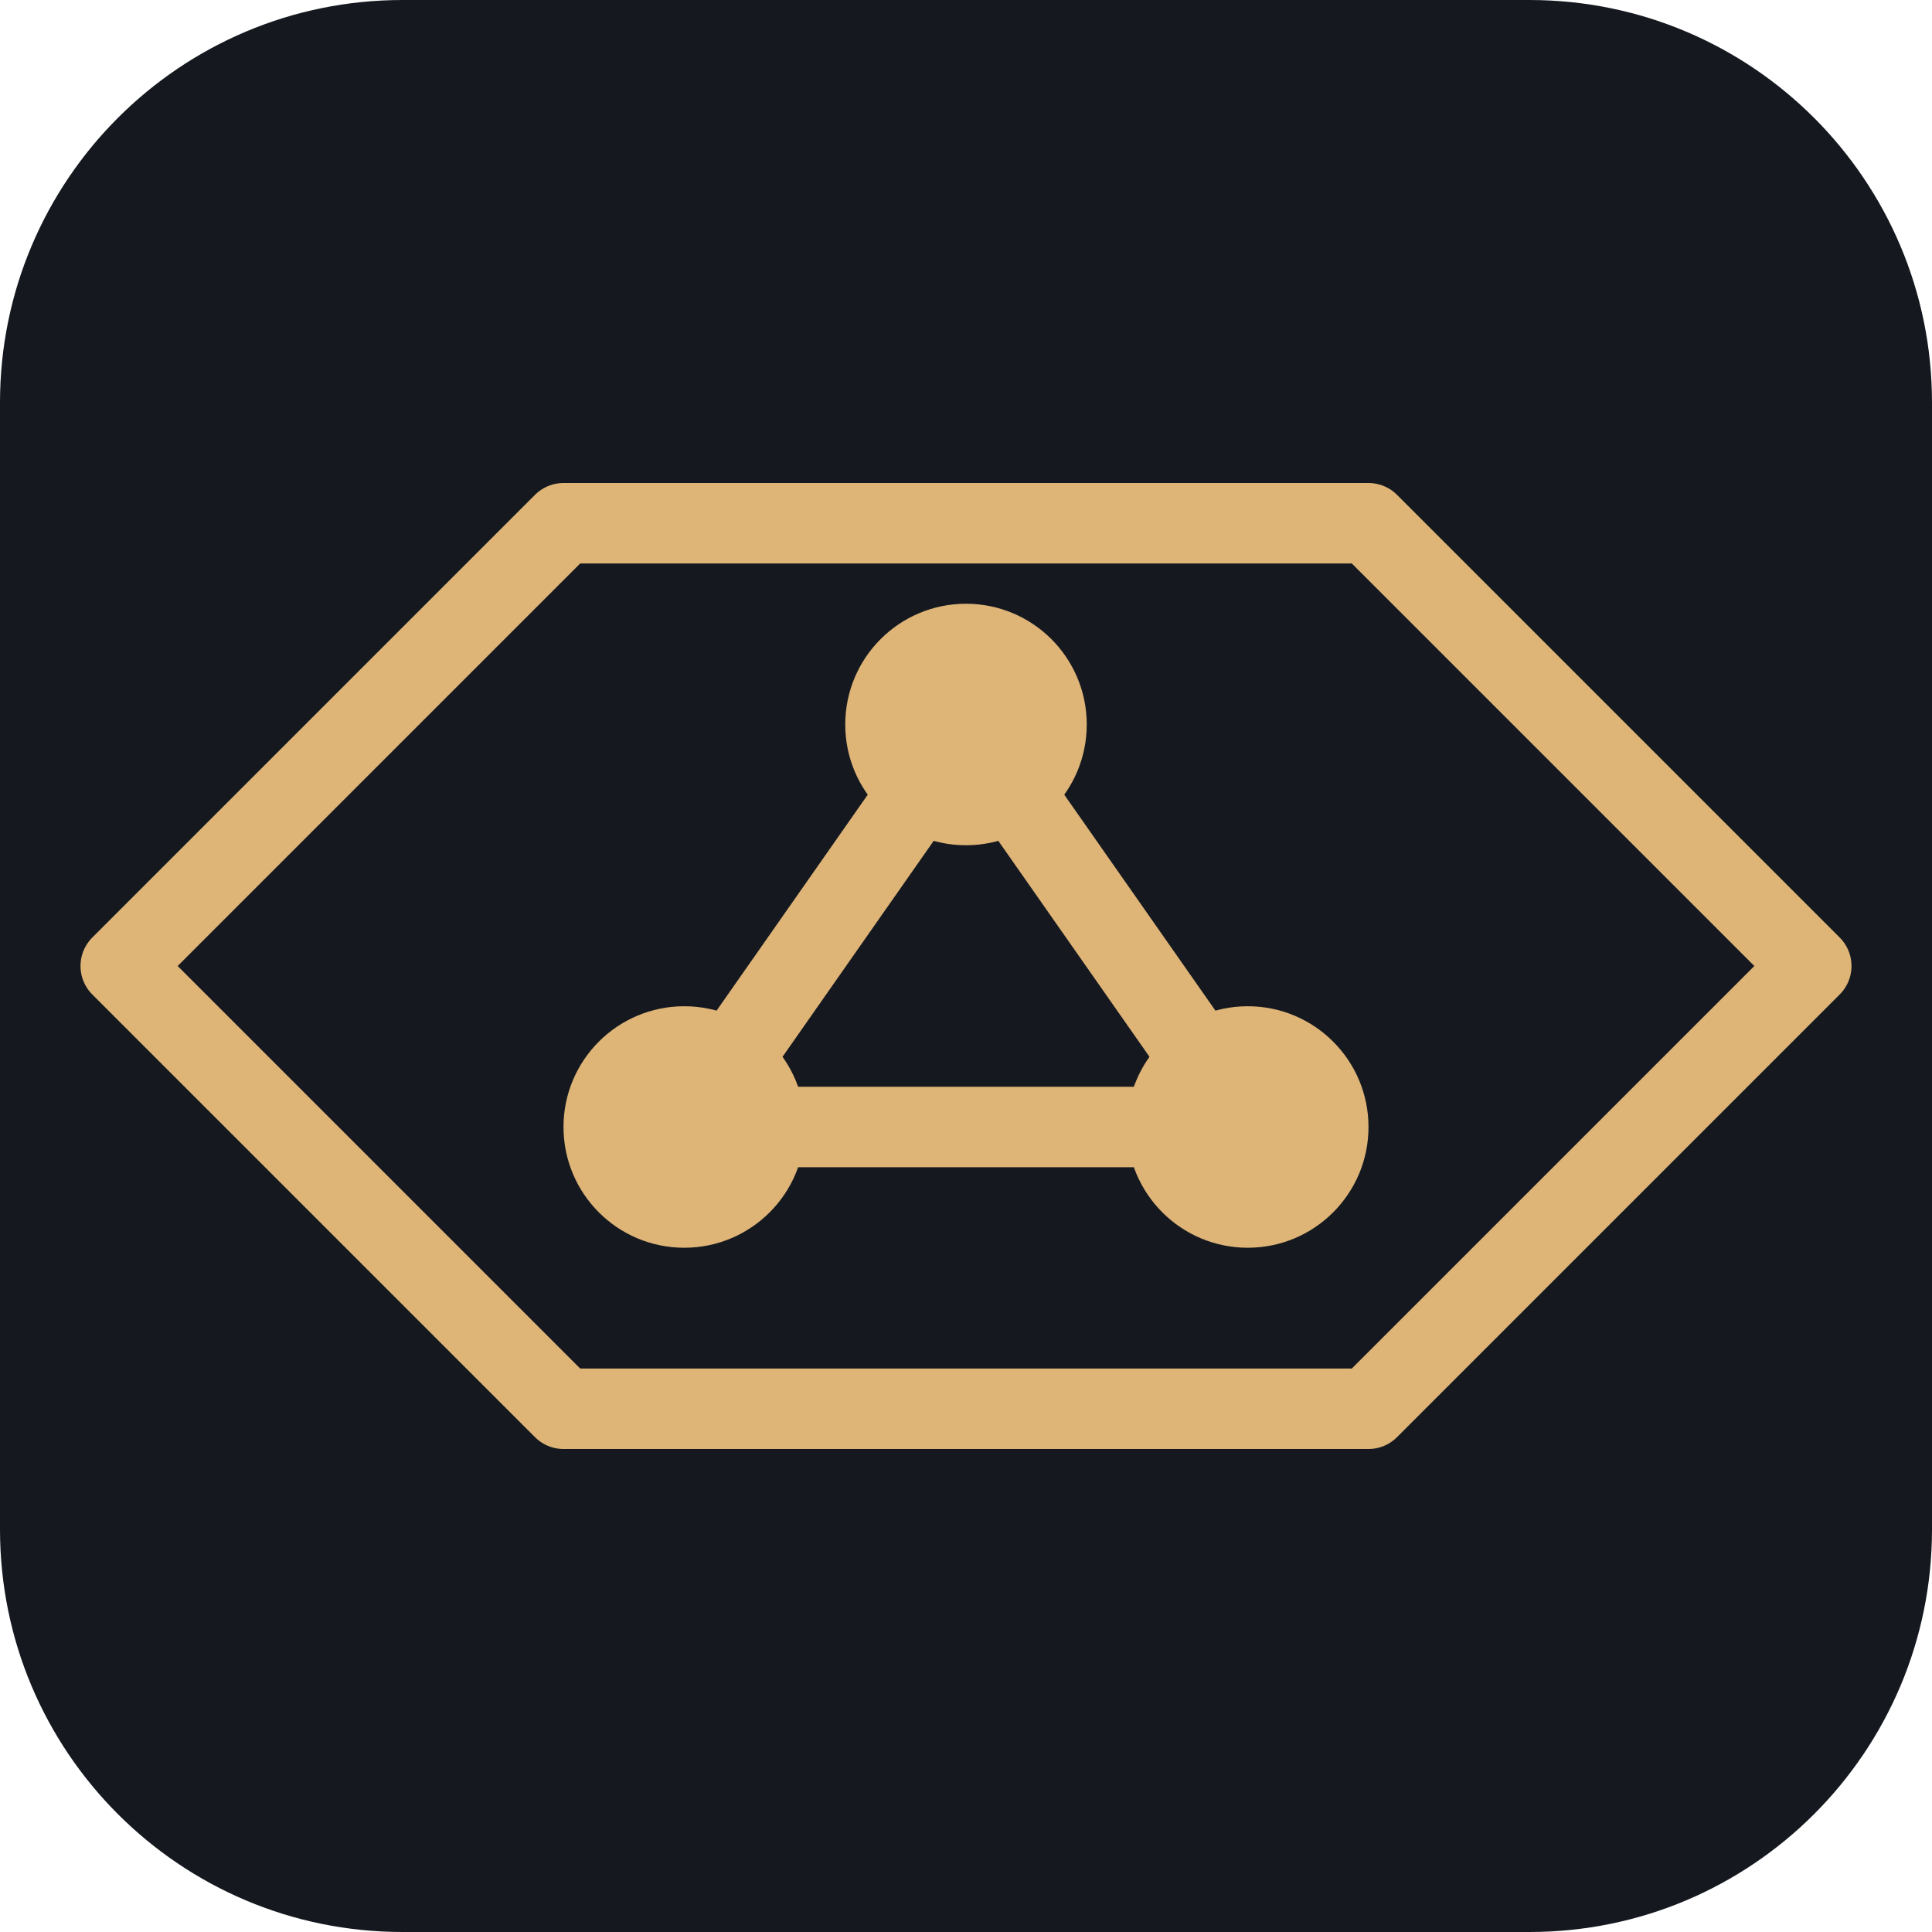
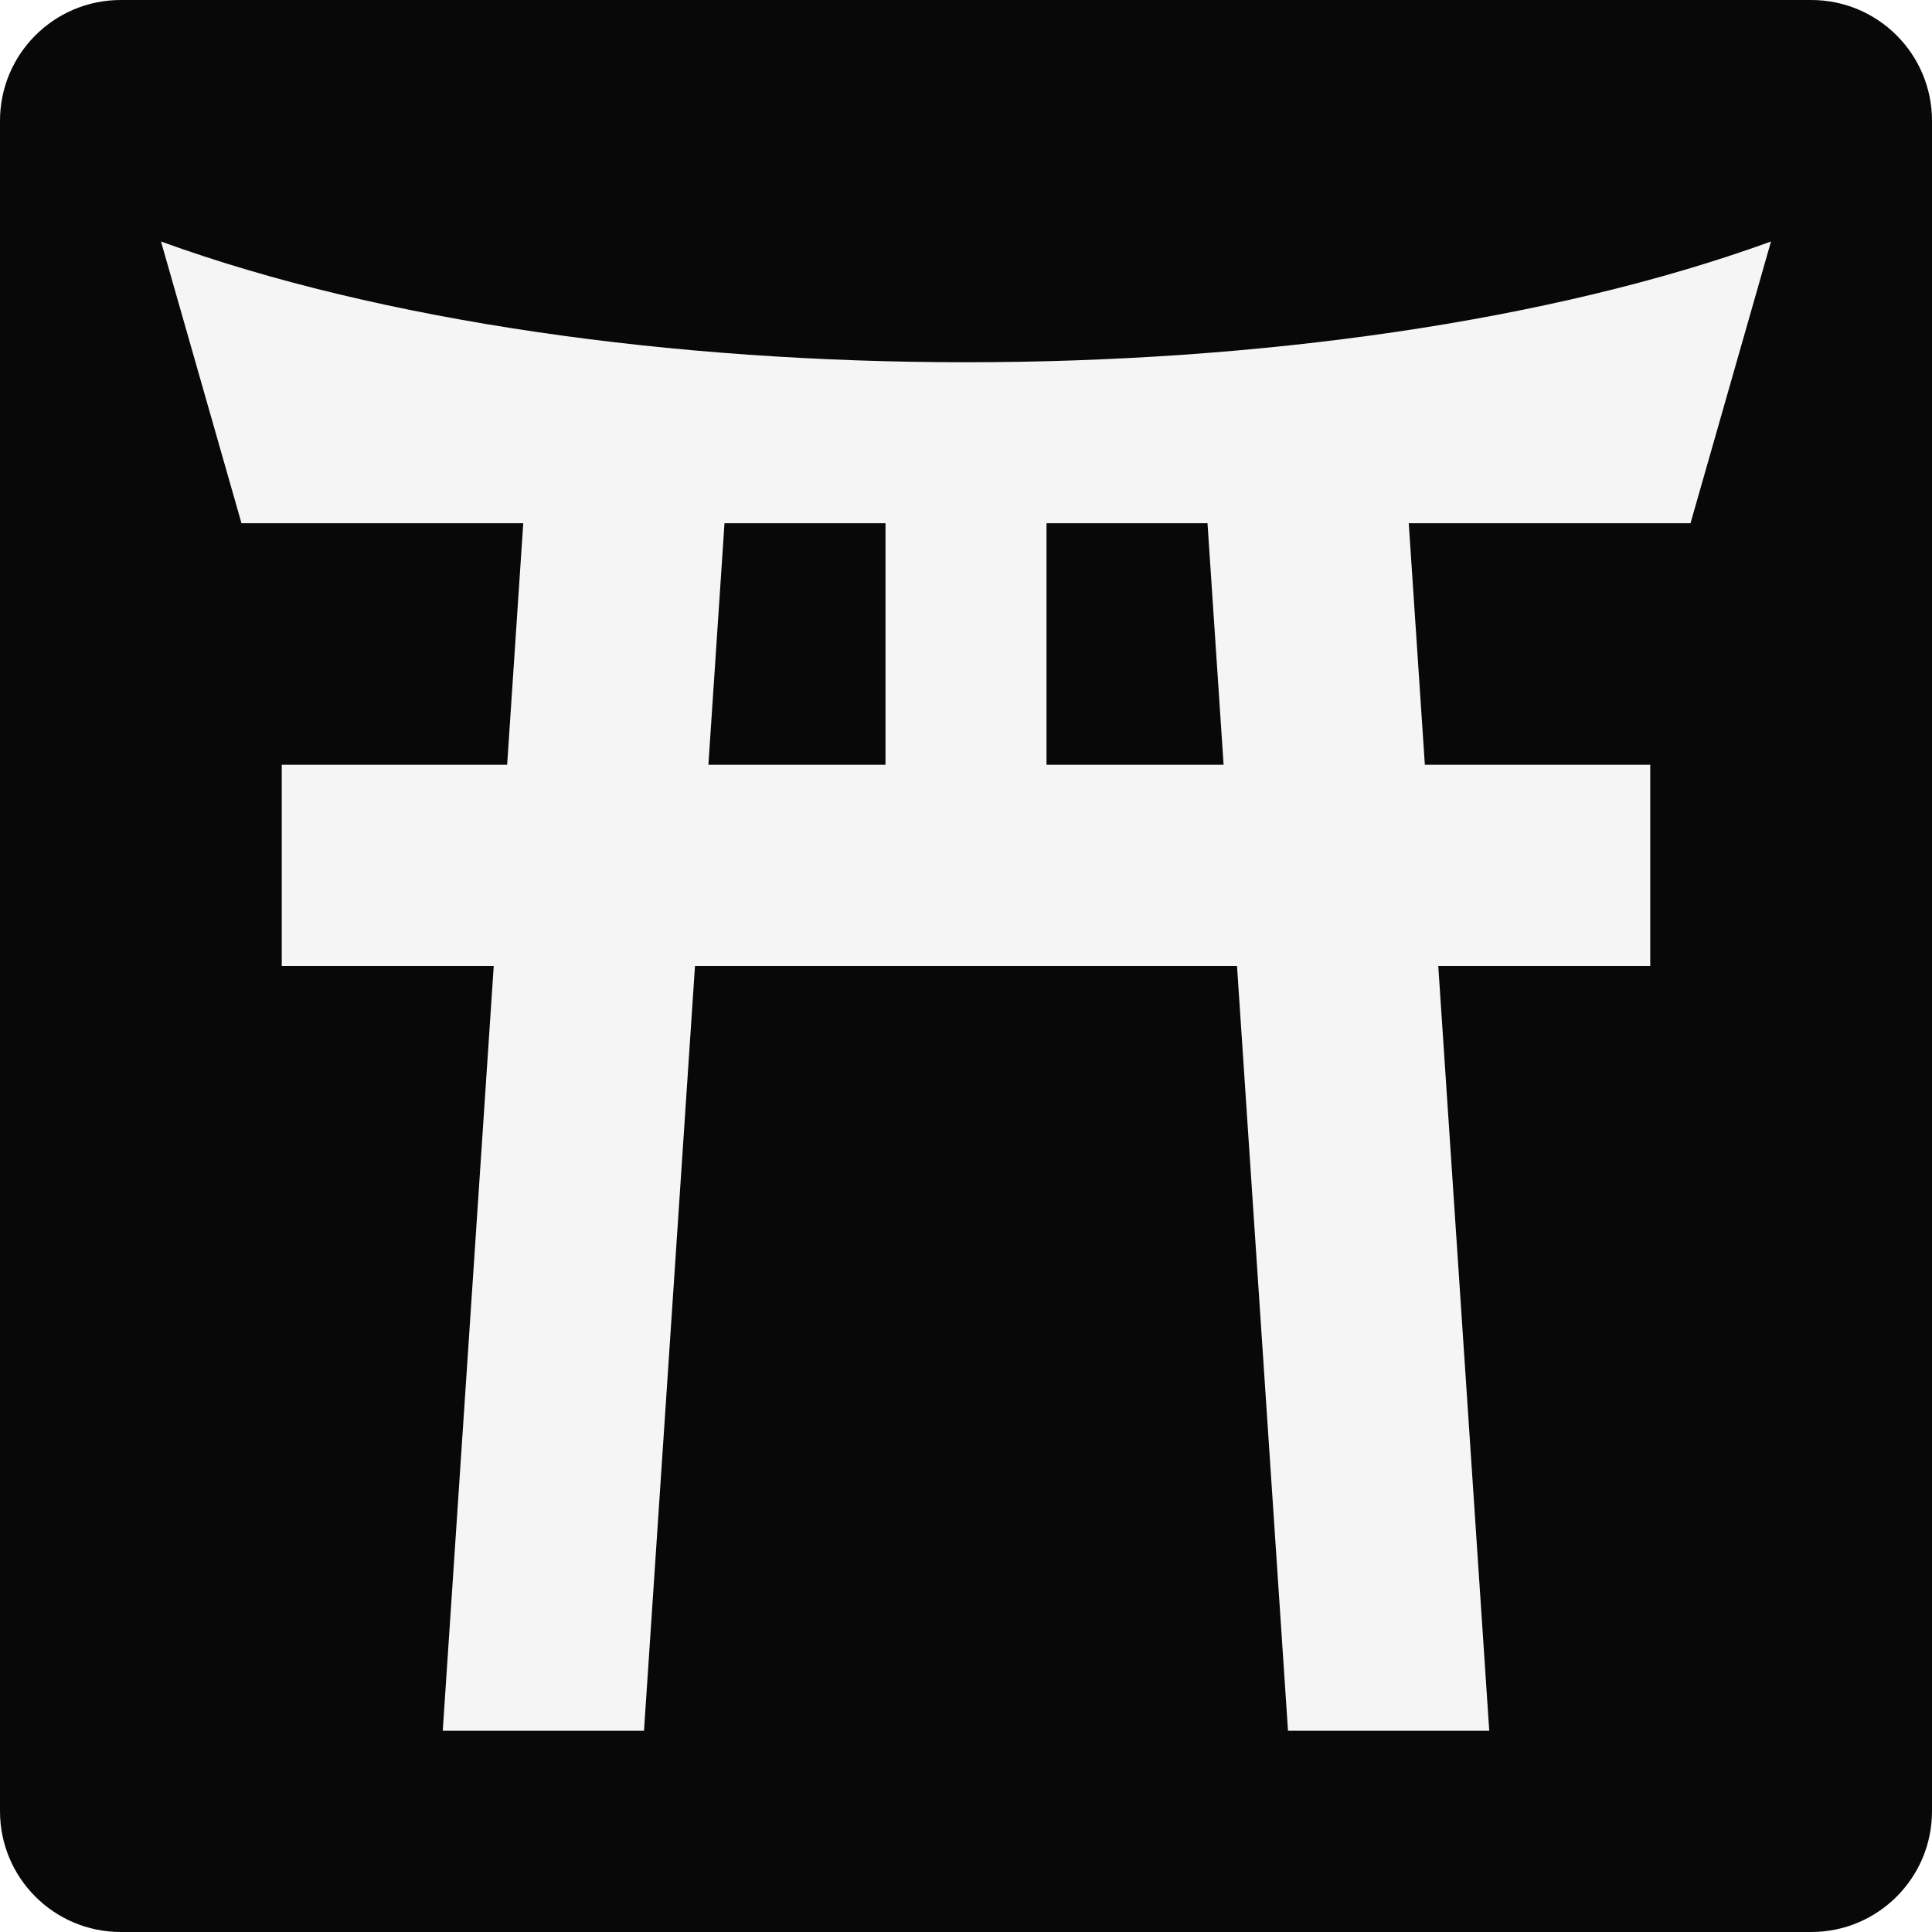
<svg xmlns="http://www.w3.org/2000/svg" viewBox="0 0 48 48">
-   <rect width="48" height="48" rx="10" fill="#15191f" />
-   <g transform="translate(0 6)" fill="none" stroke="#deb477" stroke-width="2" stroke-linejoin="round">
-     <path d="M3 18 14 7h20l11 11-11 11H14Z" />
-     <path d="m17 22 7-10 7 10Z" />
-     <g fill="#deb477" stroke="none">
-       <circle cx="24" cy="12" r="3" />
-       <circle cx="17" cy="22" r="3" />
-       <circle cx="31" cy="22" r="3" />
-     </g>
-   </g>
+   <rect width="48" height="48" rx="3" fill="#080808" />
+   <path d="M4 6c11 4 29 4 40 0l-2 7H6L4 6Zm3 13h34v5H7v-5Zm6-6h5l-2 30h-5l2-30Zm17 0h5l2 30h-5l-2-30Zm-8 0h4v6h-4v-6Z" fill="#f5f5f5" />
</svg>
